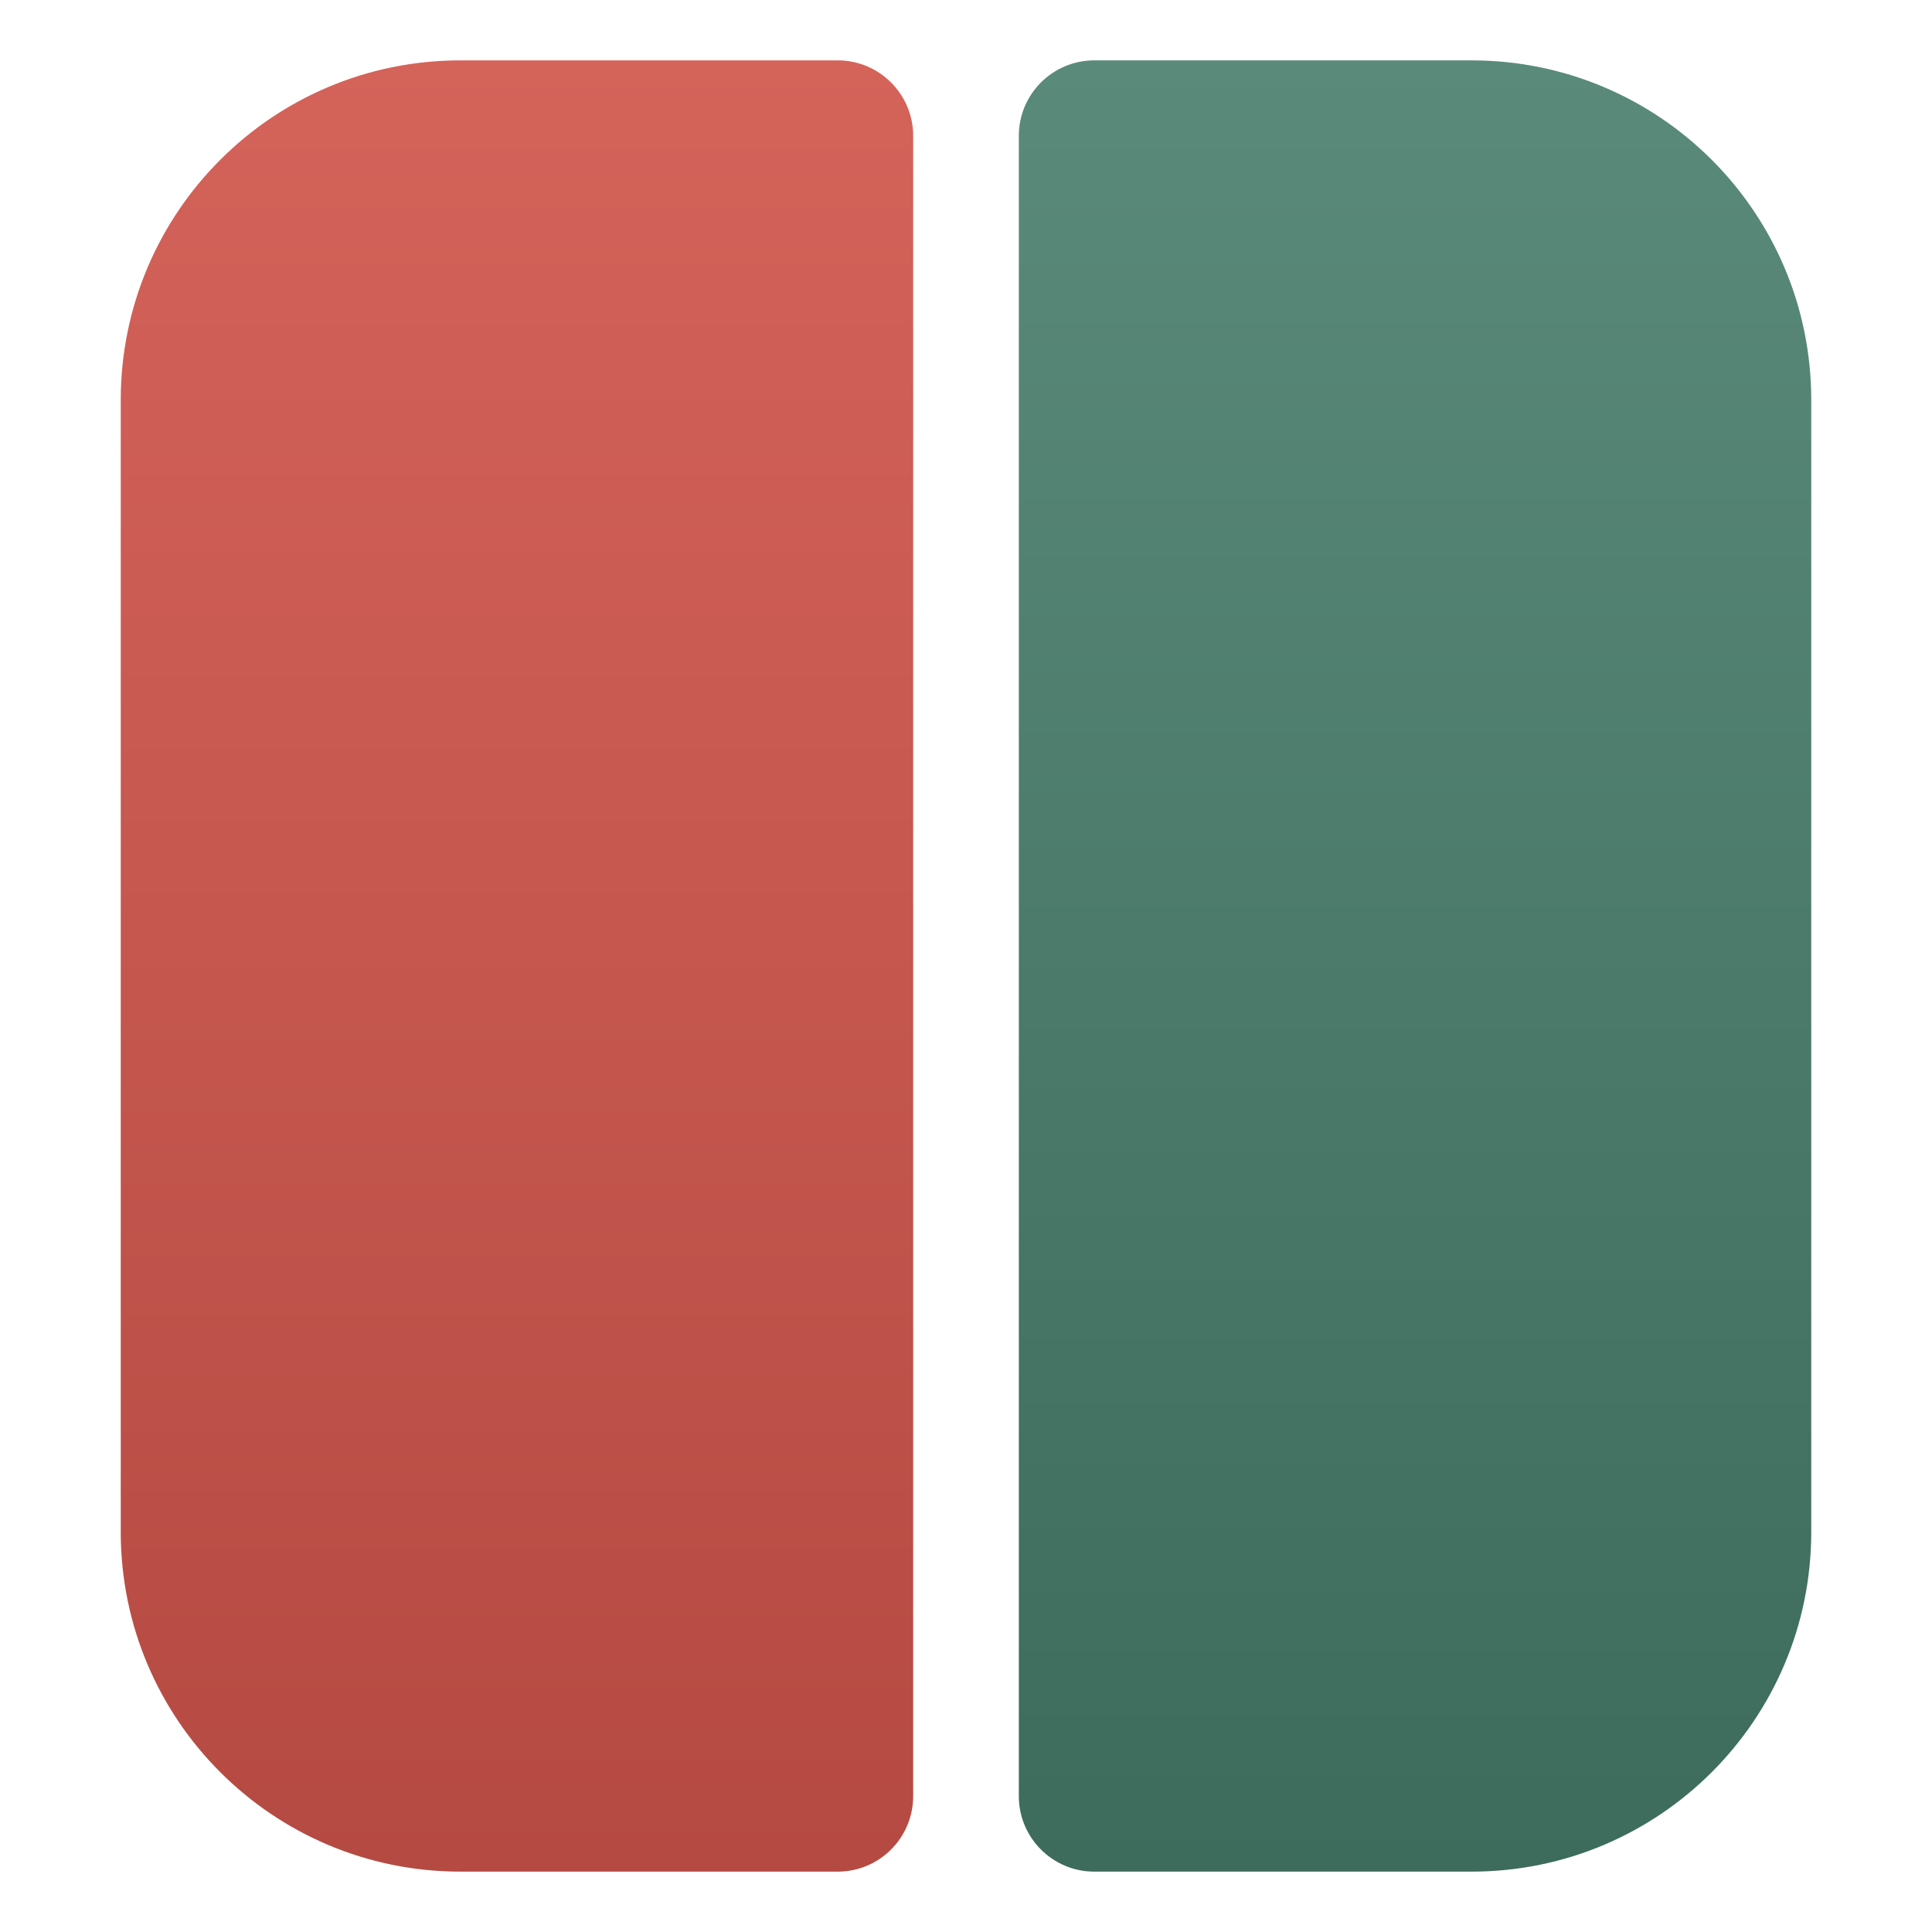
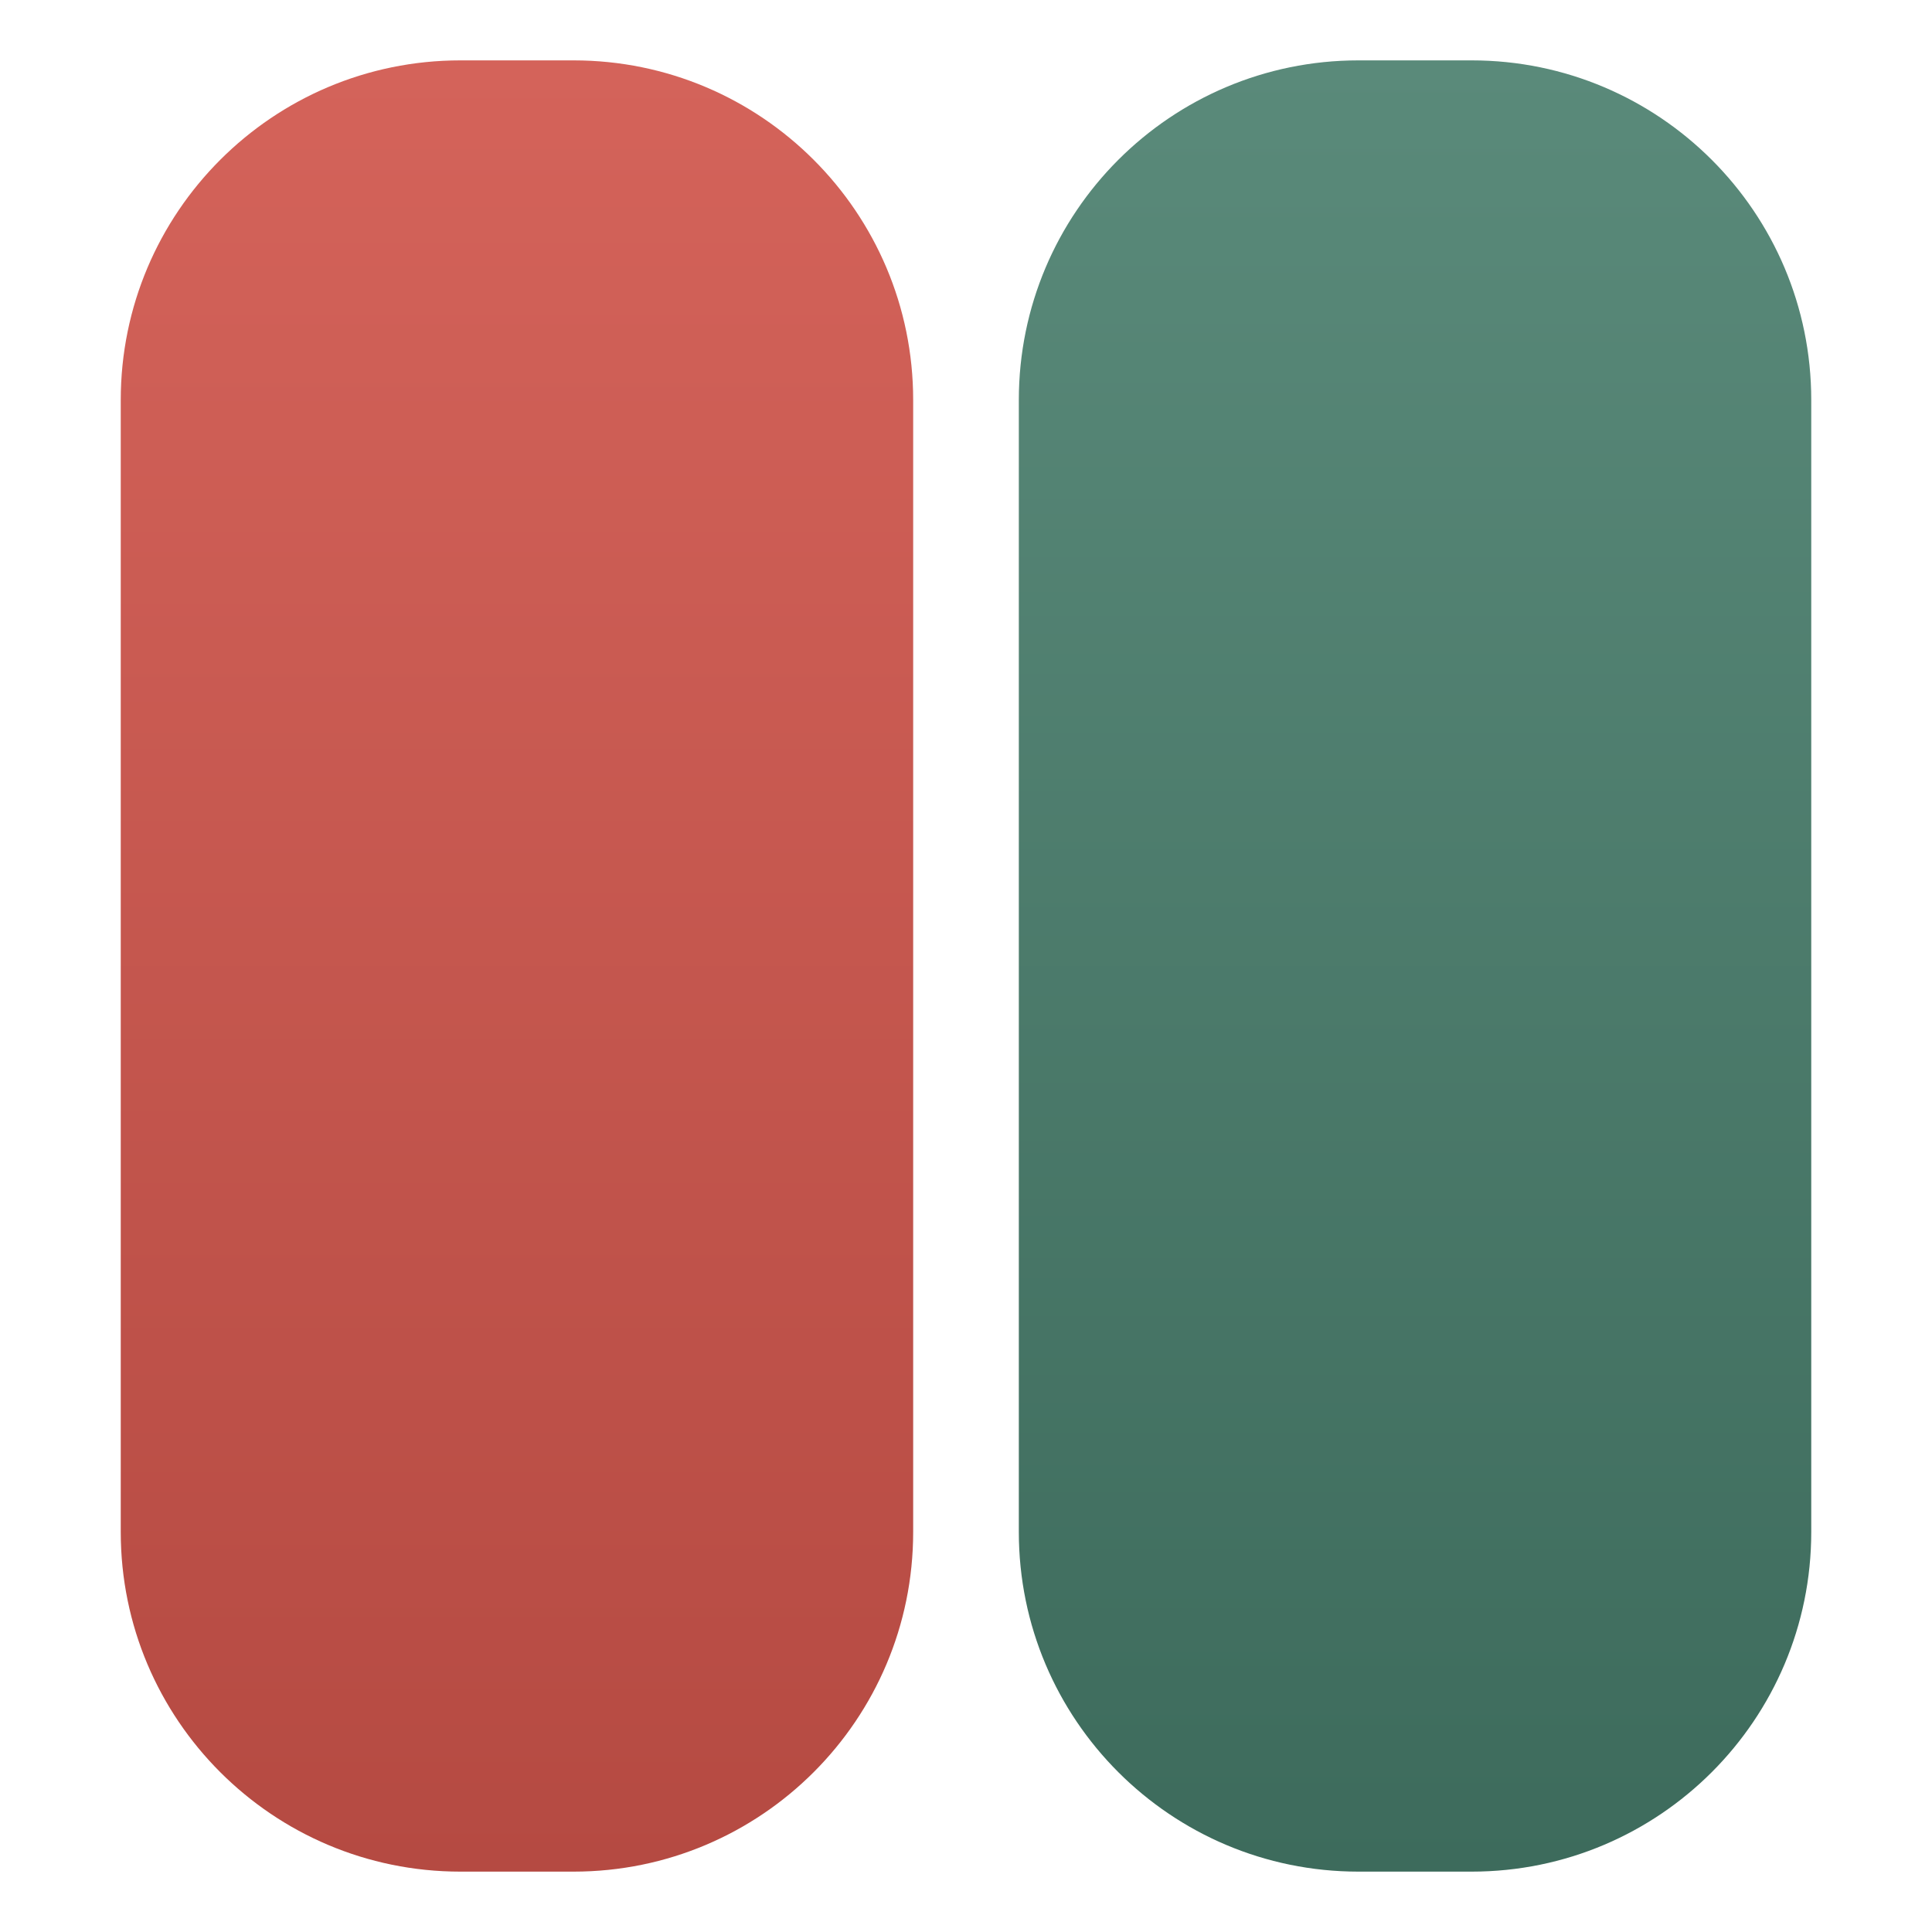
<svg xmlns="http://www.w3.org/2000/svg" viewBox="0 0 512 512">
  <defs>
    <linearGradient id="redGrad" x1="0%" y1="0%" x2="0%" y2="100%">
      <stop offset="0%" style="stop-color:#D4635A" />
      <stop offset="100%" style="stop-color:#B54A42" />
    </linearGradient>
    <linearGradient id="greenGrad" x1="0%" y1="0%" x2="0%" y2="100%">
      <stop offset="0%" style="stop-color:#5A8A7A" />
      <stop offset="100%" style="stop-color:#3D6B5C" />
    </linearGradient>
  </defs>
-   <path d="M 122,16 L 222,16 A 20,20 0 0,1 242,36 L 242,476 A 20,20 0 0,1 222,496 L 122,496 A 90,90 0 0,1 32,406 L 32,106 A 90,90 0 0,1 122,16 Z" fill="url(#redGrad)" />
-   <path d="M 290,16 L 390,16 A 90,90 0 0,1 480,106 L 480,406 A 90,90 0 0,1 390,496 L 290,496 A 20,20 0 0,1 270,476 L 270,36 A 20,20 0 0,1 290,16 Z" fill="url(#greenGrad)" />
+   <path d="M 122,16 L 152,16 A 90,90 0 0,1 242,106 L 242,406 A 90,90 0 0,1 152,496 L 122,496 A 90,90 0 0,1 32,406 L 32,106 A 90,90 0 0,1 122,16 Z" fill="url(#redGrad)" />
+   <path d="M 360,16 L 390,16 A 90,90 0 0,1 480,106 L 480,406 A 90,90 0 0,1 390,496 L 360,496 A 90,90 0 0,1 270,406 L 270,106 A 90,90 0 0,1 360,16 Z" fill="url(#greenGrad)" />
</svg>
